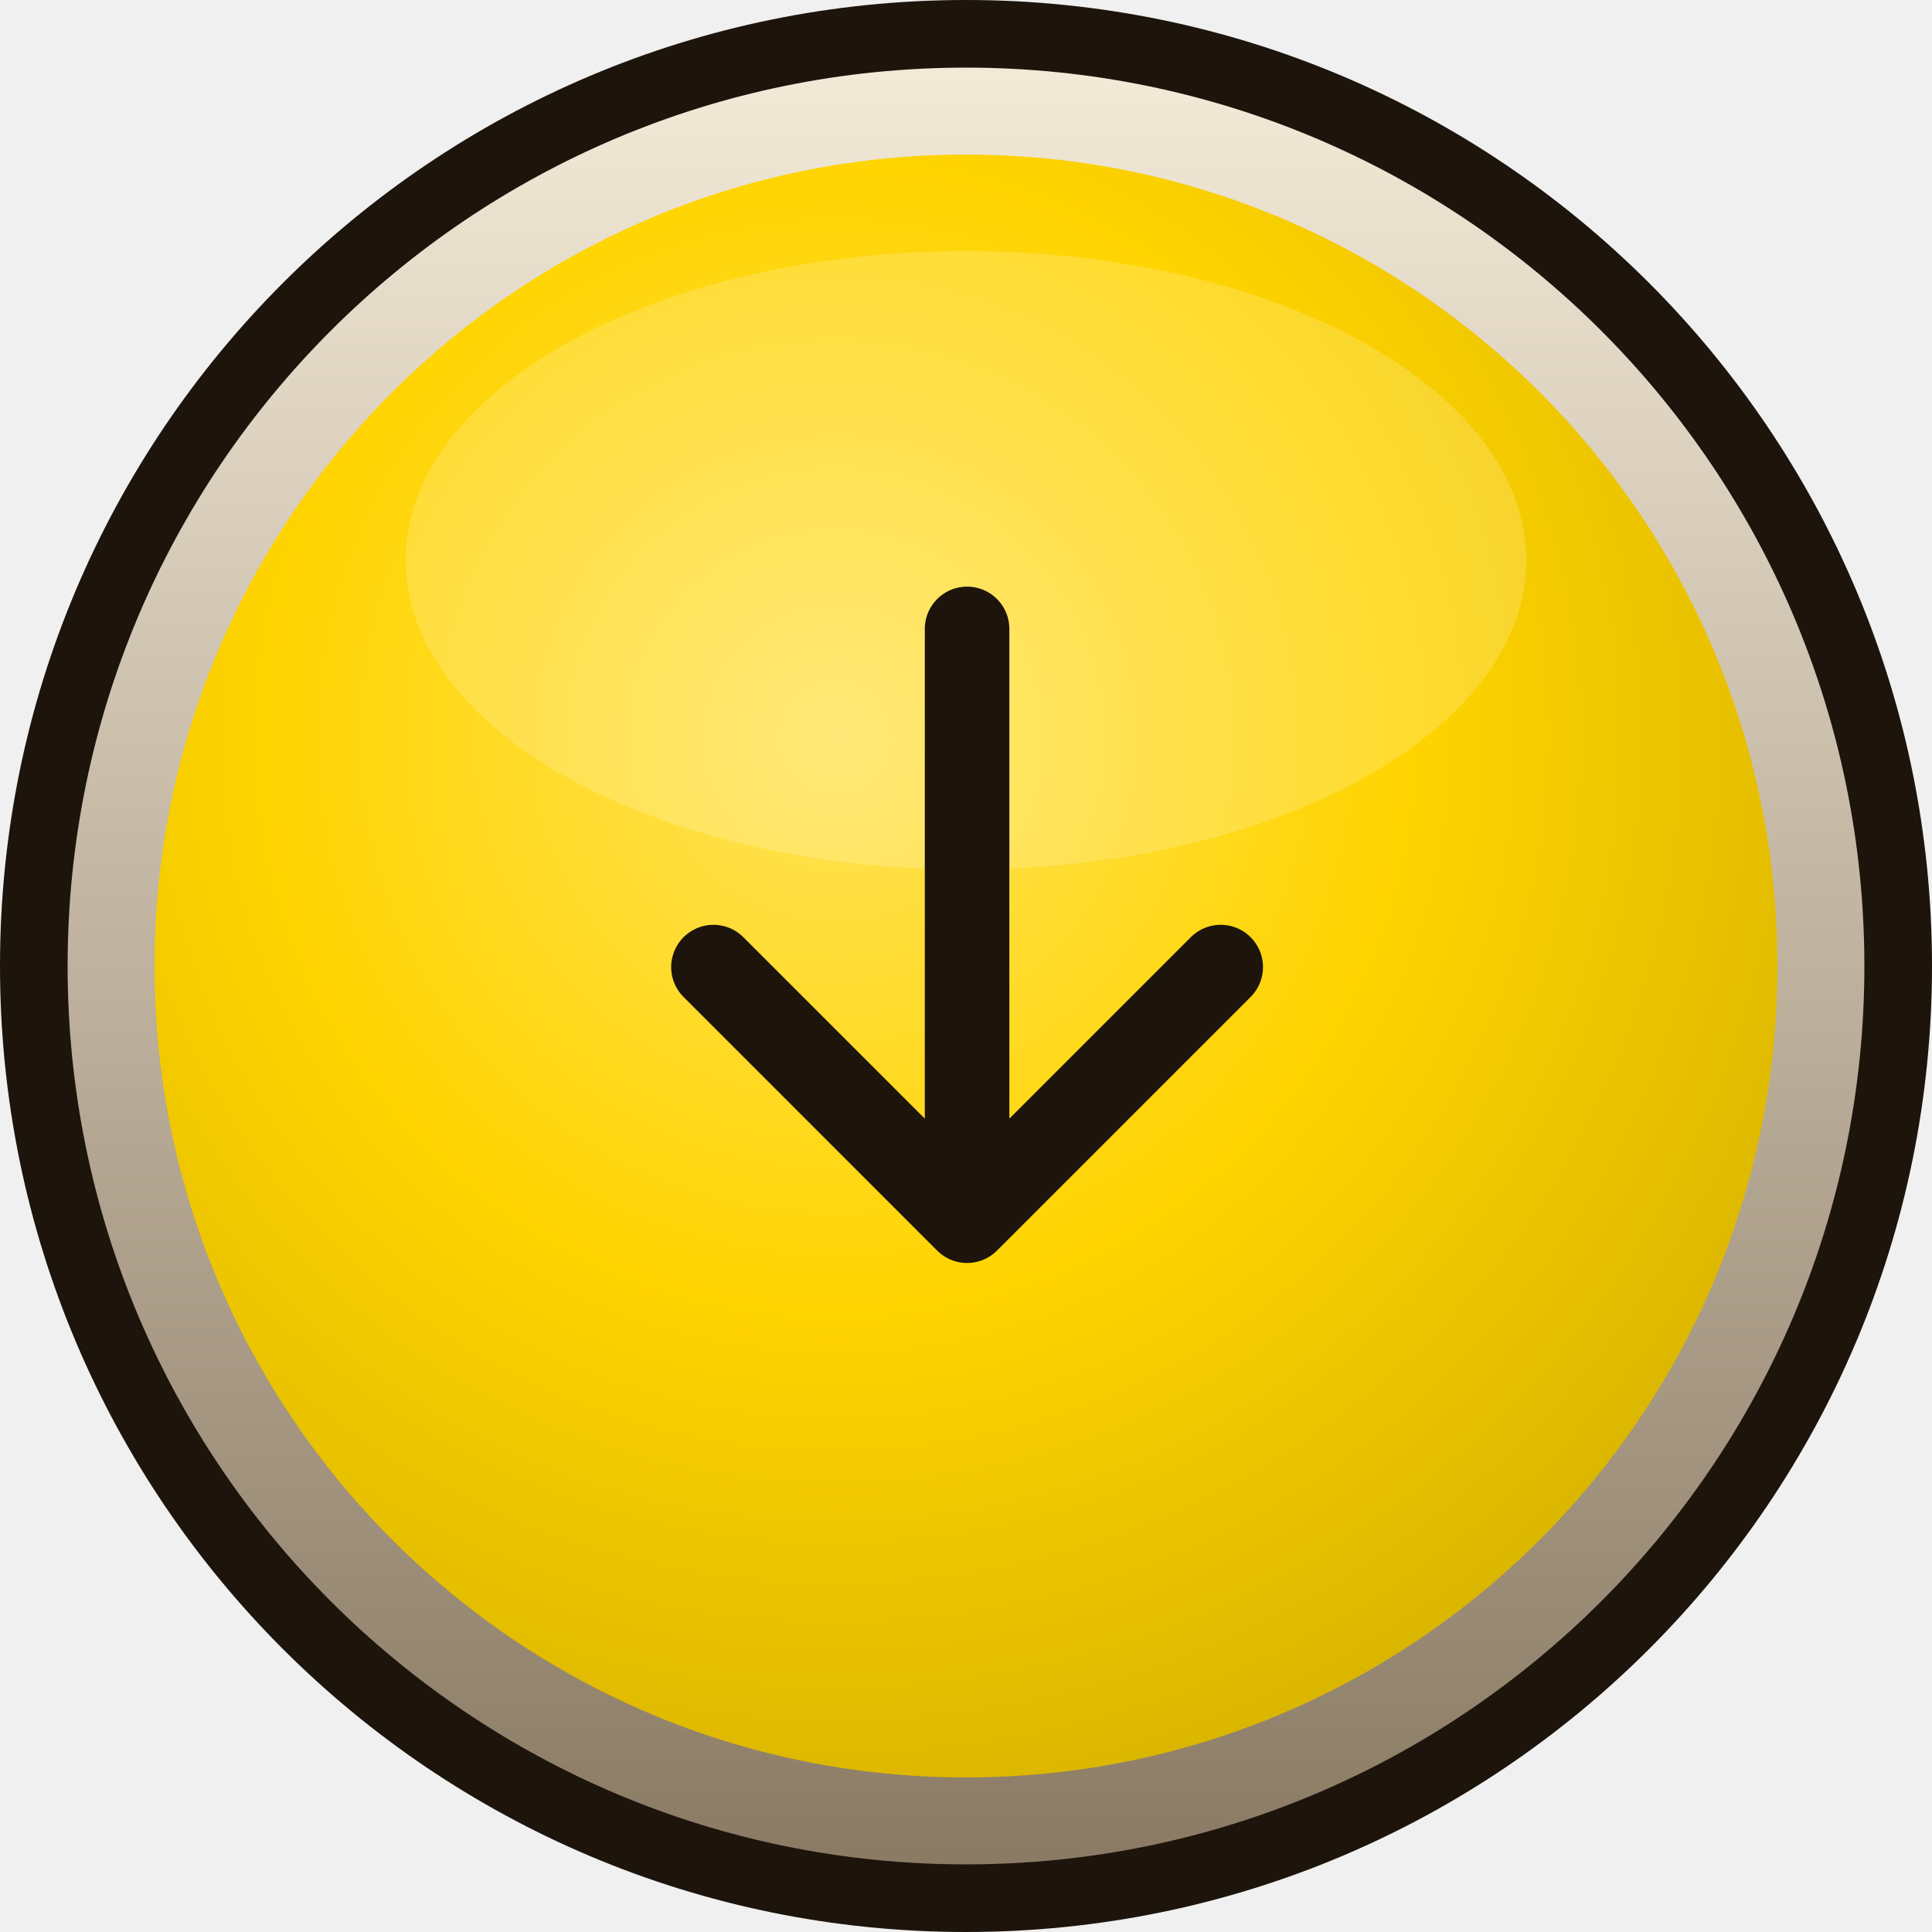
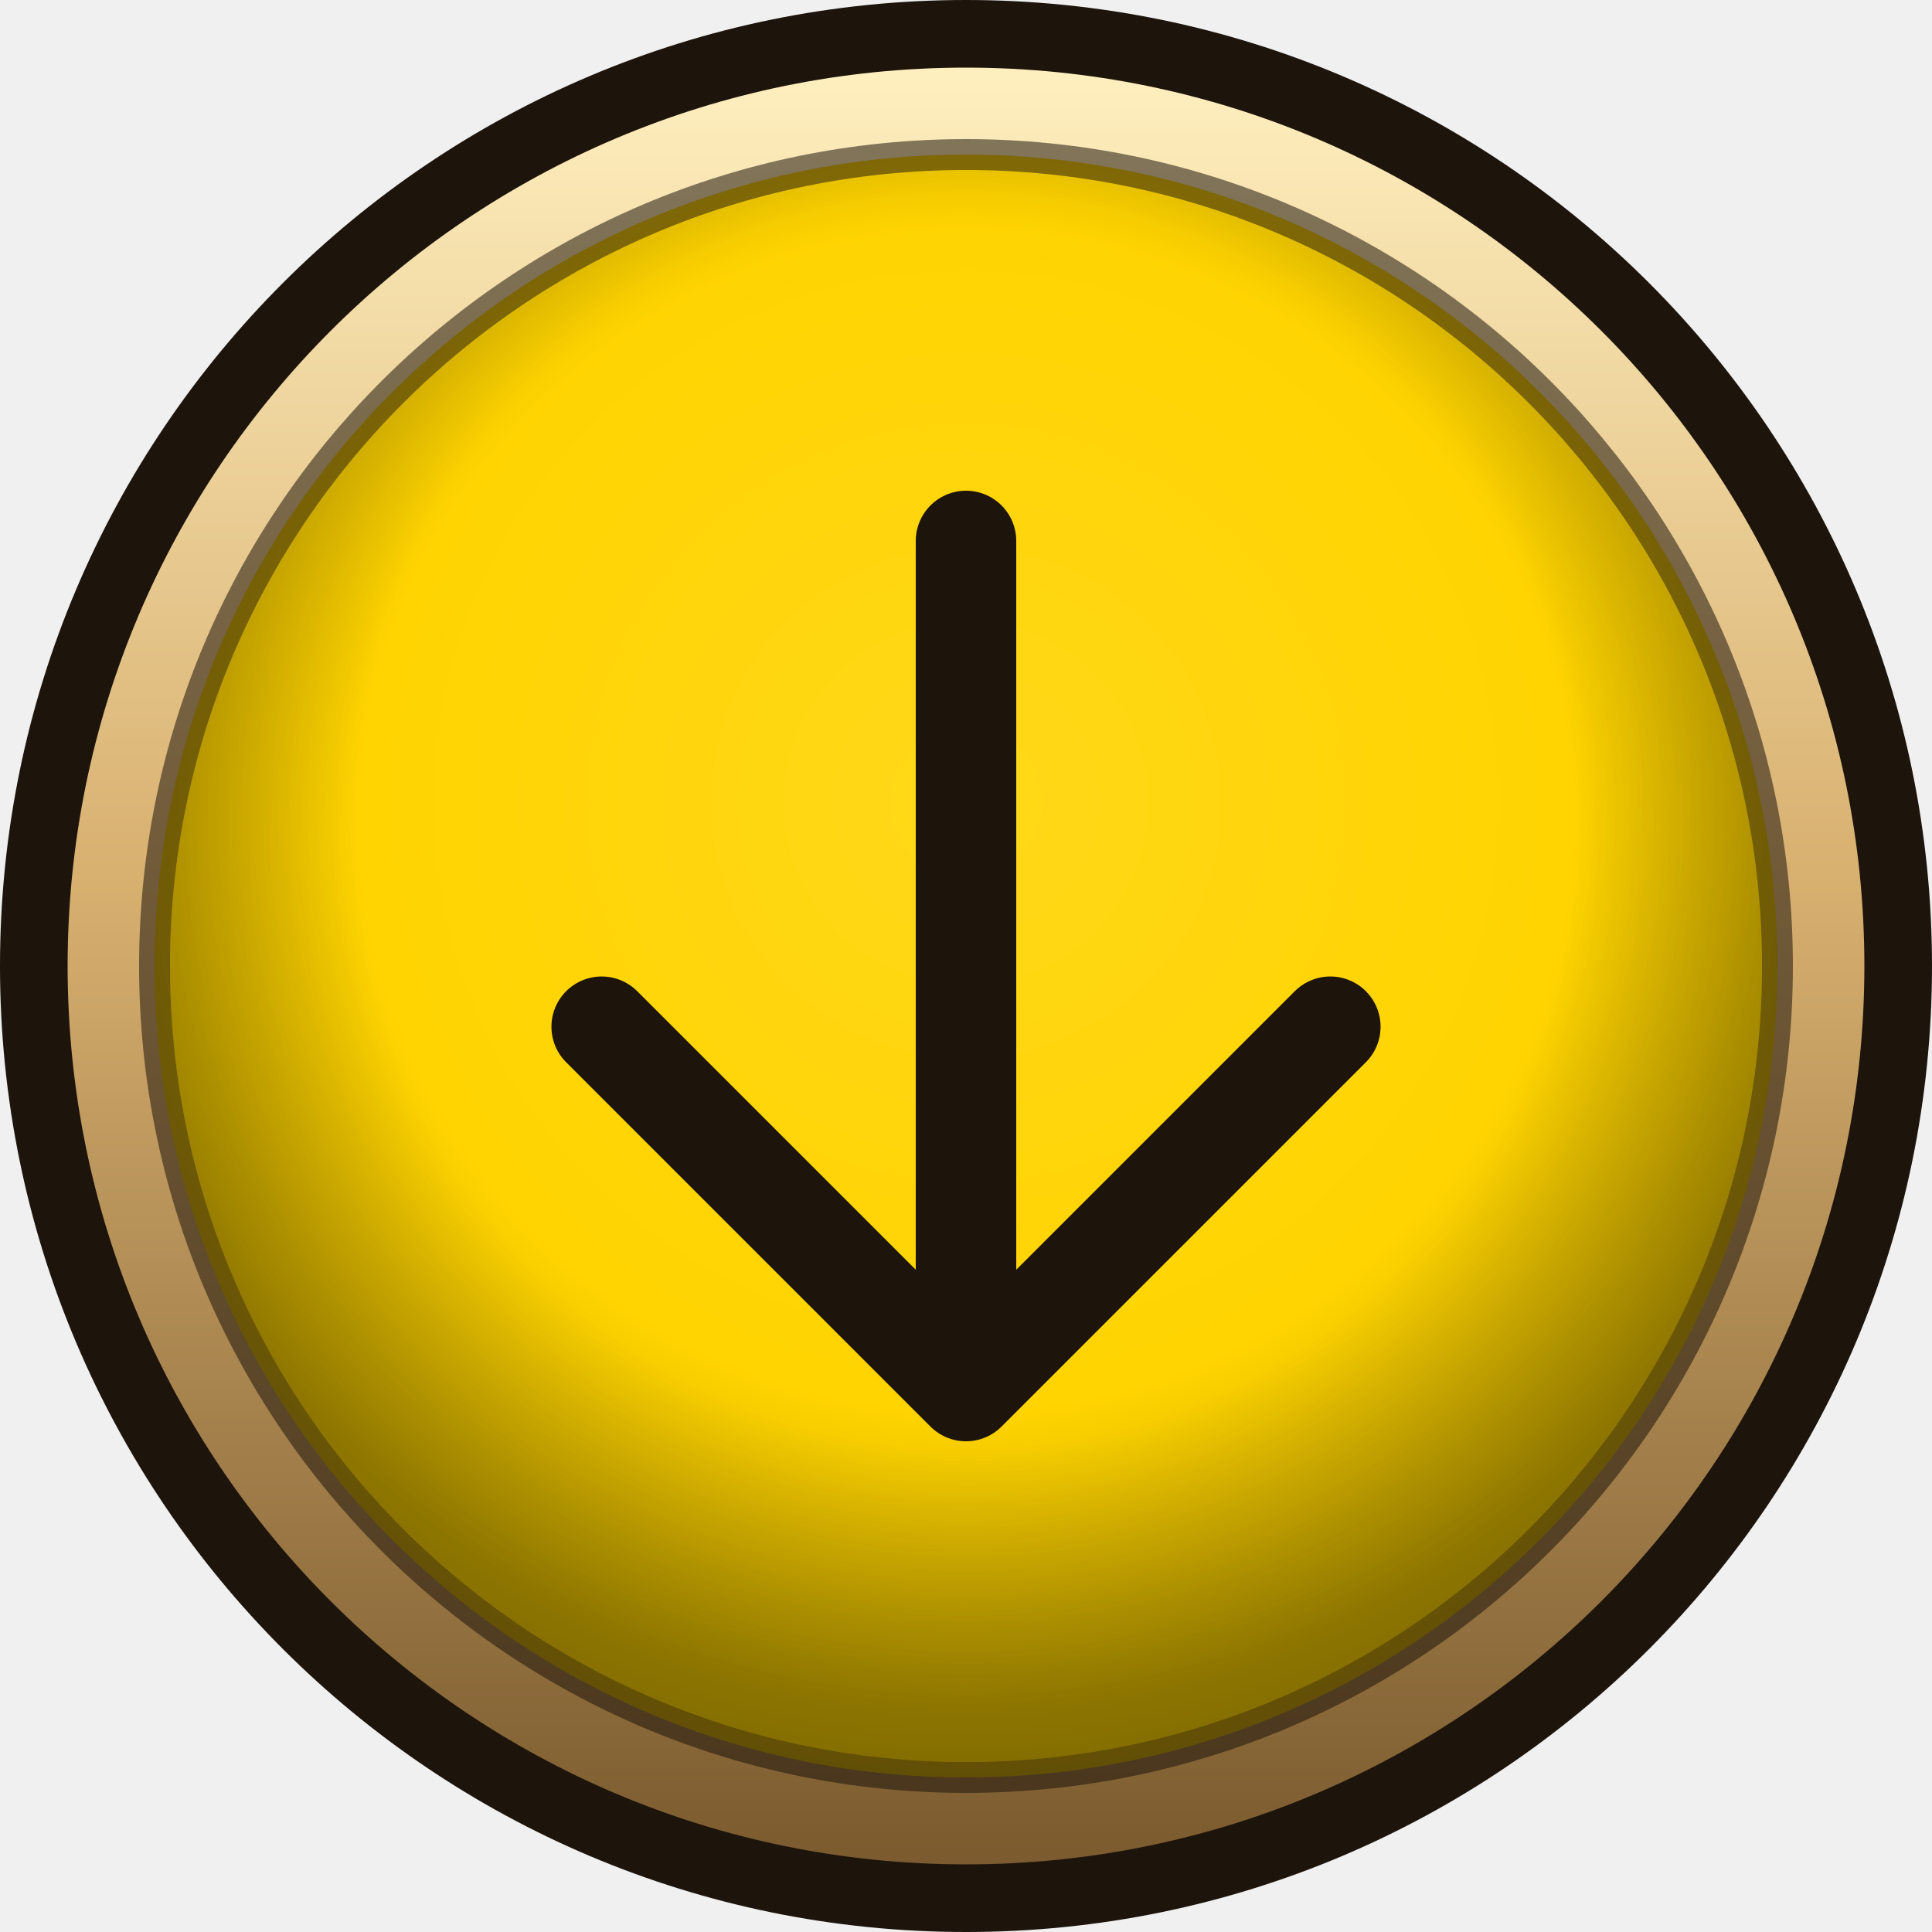
<svg xmlns="http://www.w3.org/2000/svg" viewBox="0 0 100 100" width="100" height="100">
  <defs>
-     <linearGradient id="p0" x1="0" y1="0" x2="0" y2="1">
-       <stop offset="0.00" stop-color="#f3ead8" />
-       <stop offset="1.00" stop-color="#8a7a64" />
+     <radialGradient id="tagface-event" cx=".5" cy=".4" r=".62">
+       <stop offset="0" stop-color="#ffd819" />
+       <stop offset=".6" stop-color="#ffd400" />
+       <stop offset="1" stop-color="#ad9000" />
+     </radialGradient>
+     <linearGradient id="tagrim" x1="0" y1="0" x2="0" y2="1">
+       <stop offset="0" stop-color="#fff0c0" />
+       <stop offset=".45" stop-color="#d8b070" />
+       <stop offset="1" stop-color="#7a5a2e" />
    </linearGradient>
-     <radialGradient id="p1" cx="42%" cy="36%" r="70%">
-       <stop offset="0.00" stop-color="#ffe359" />
-       <stop offset="0.50" stop-color="#ffd400" />
-       <stop offset="1.00" stop-color="#d6b200" />
+     <radialGradient id="taginner" cx=".5" cy=".42" r=".55">
+       <stop offset=".7" stop-color="#000" stop-opacity="0" />
+       <stop offset="1" stop-color="#000" stop-opacity=".28" />
    </radialGradient>
  </defs>
  <circle cx="50.0" cy="50.0" r="50.0" fill="#1d140c" />
-   <circle cx="50.0" cy="50.0" r="46.5" fill="url(#p0)" />
-   <circle cx="50.0" cy="50.0" r="42.0" fill="url(#p1)" />
-   <ellipse cx="50.0" cy="29.0" rx="29" ry="16.0" fill="#ffffff" opacity=".18" />
-   <g transform="translate(23.8,23.8) scale(2.188)" fill="none" stroke="#1d140c" stroke-width="2" stroke-linecap="round" stroke-linejoin="round" opacity="1">
+   <circle cx="50.0" cy="50.0" r="46.5" fill="url(#tagrim)" />
+   <circle cx="50.0" cy="50.0" r="42.0" fill="url(#tagface-event)" stroke="#1d140c" stroke-opacity=".55" stroke-width="1.60" />
+   <circle cx="50.0" cy="50.0" r="41.2" fill="url(#taginner)" />
+   <g transform="translate(50.00 50.00) scale(3.1429) translate(-12.000 -11.000)" fill="none" stroke="#1d140c" stroke-width="1.655" stroke-linecap="round" stroke-linejoin="round">
    <path d="M12 4v14M6 12l6 6 6-6" />
  </g>
</svg>
